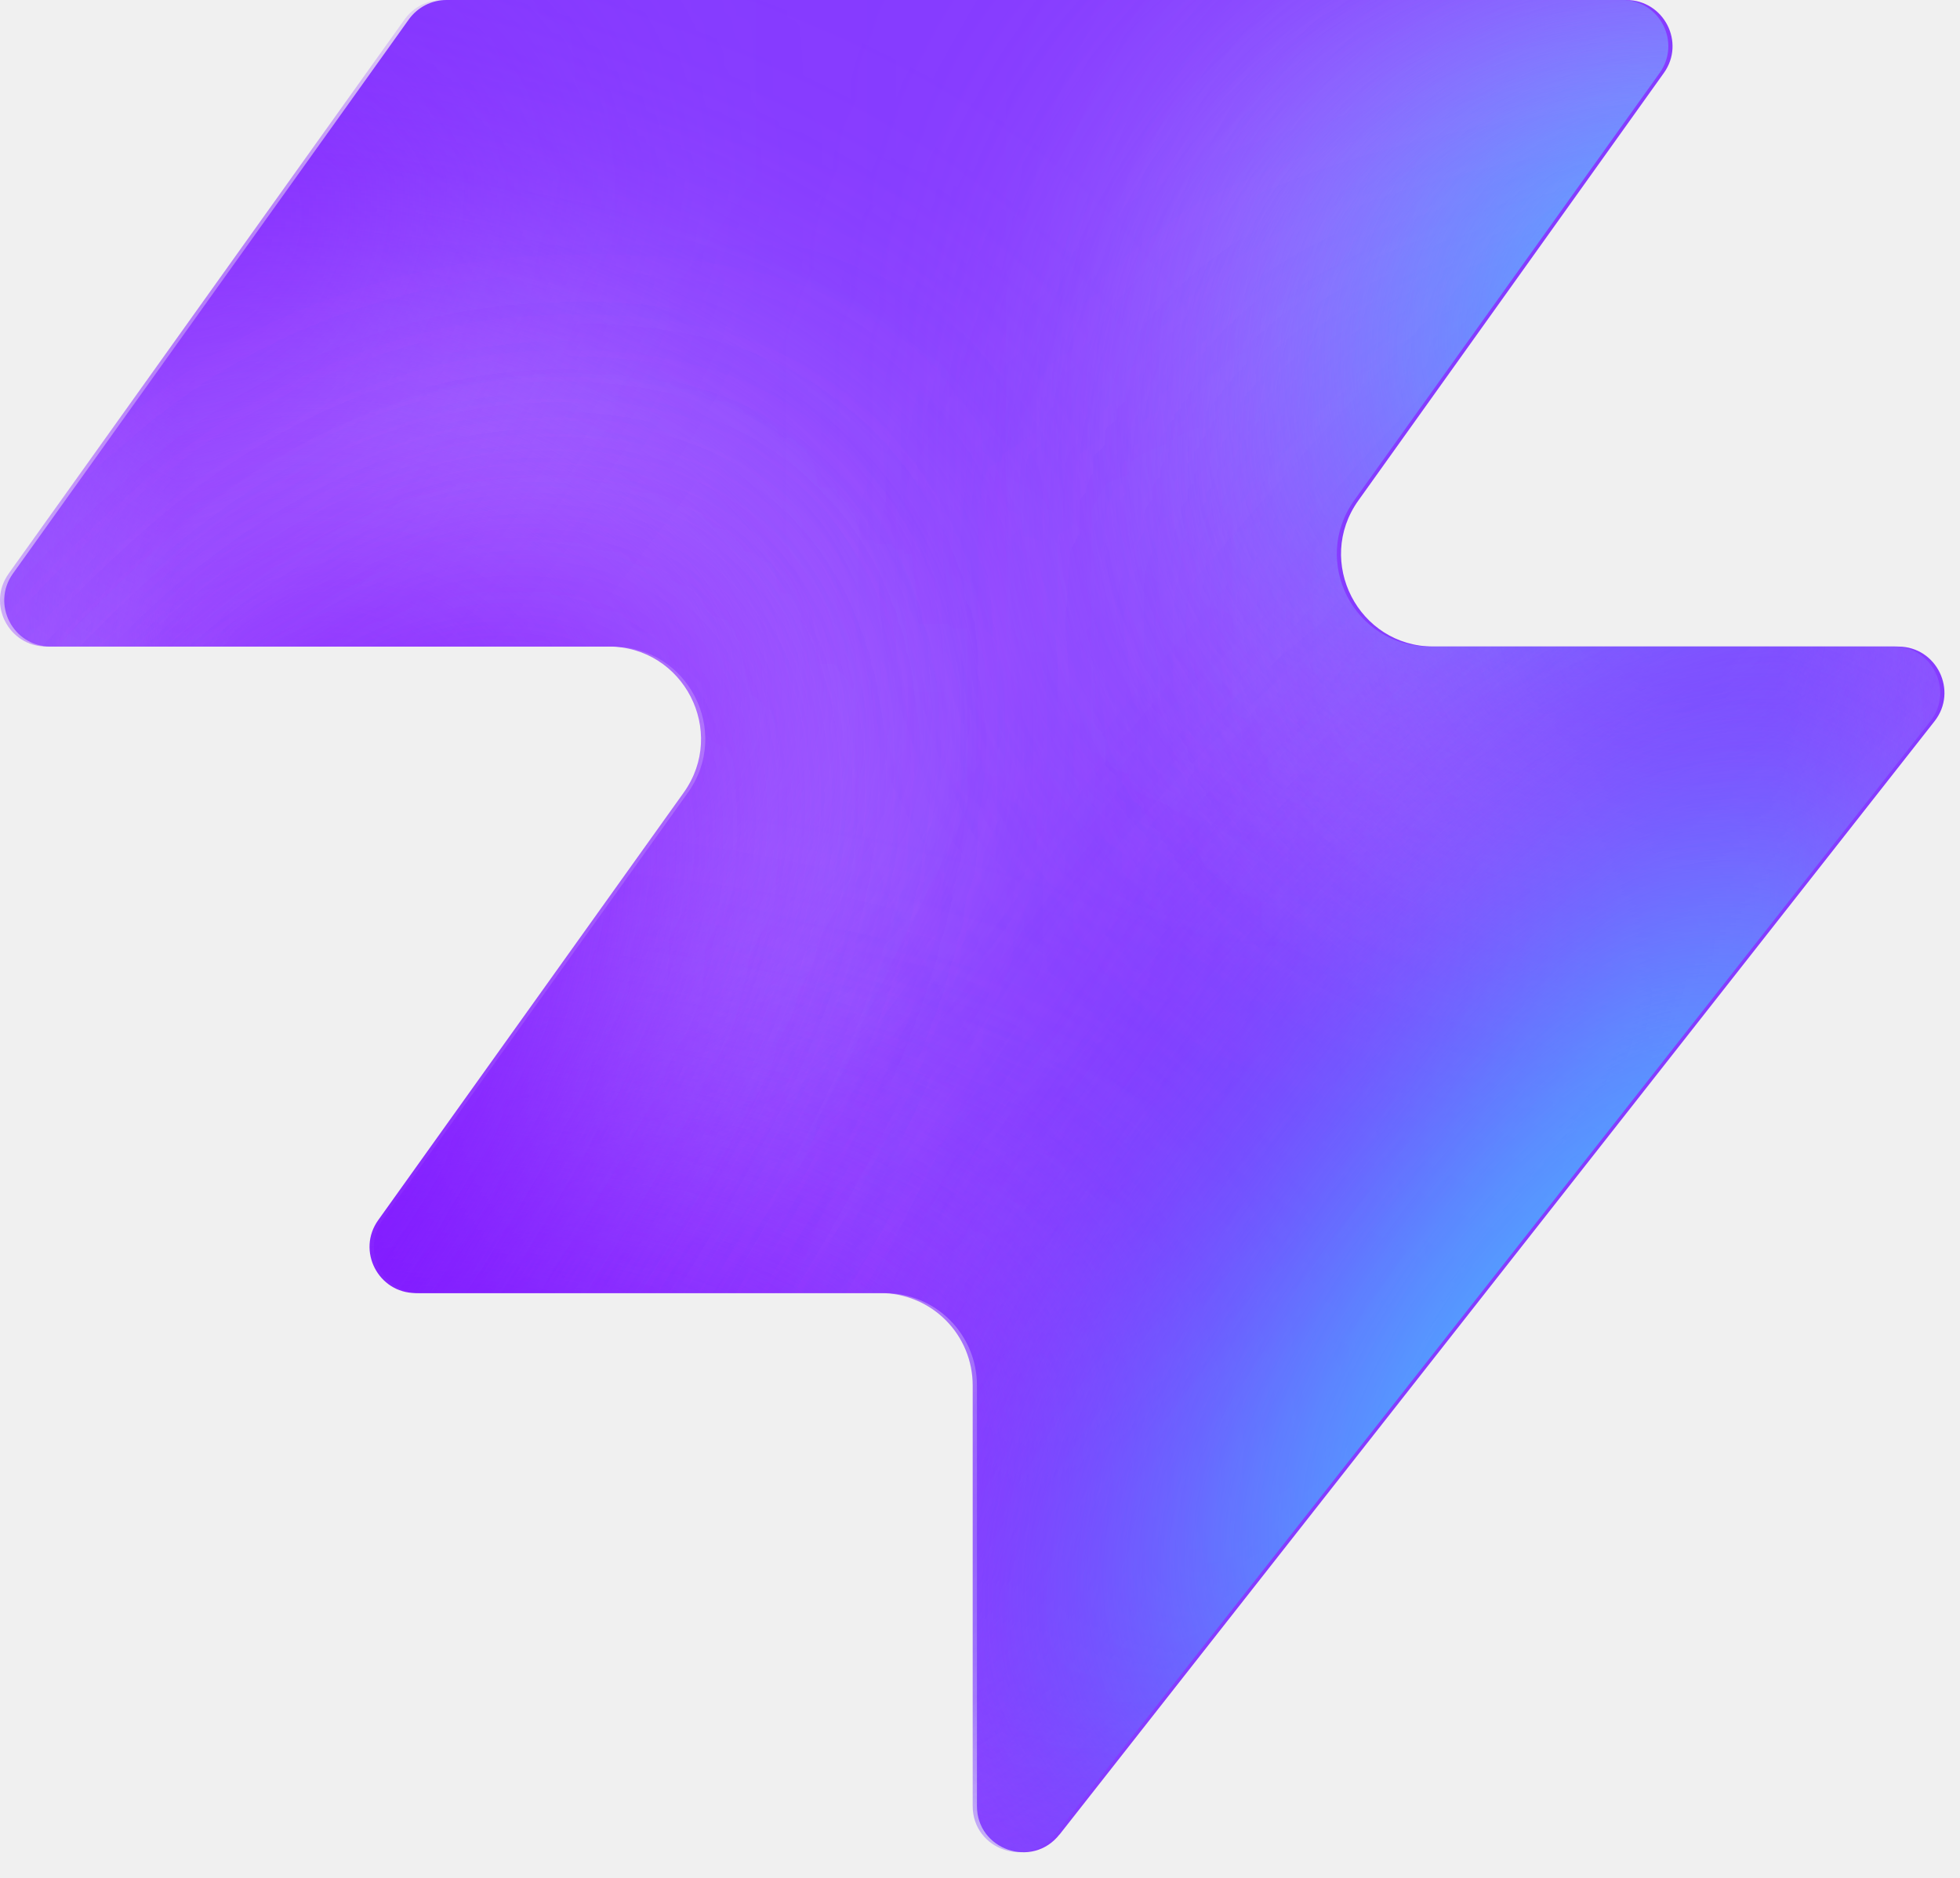
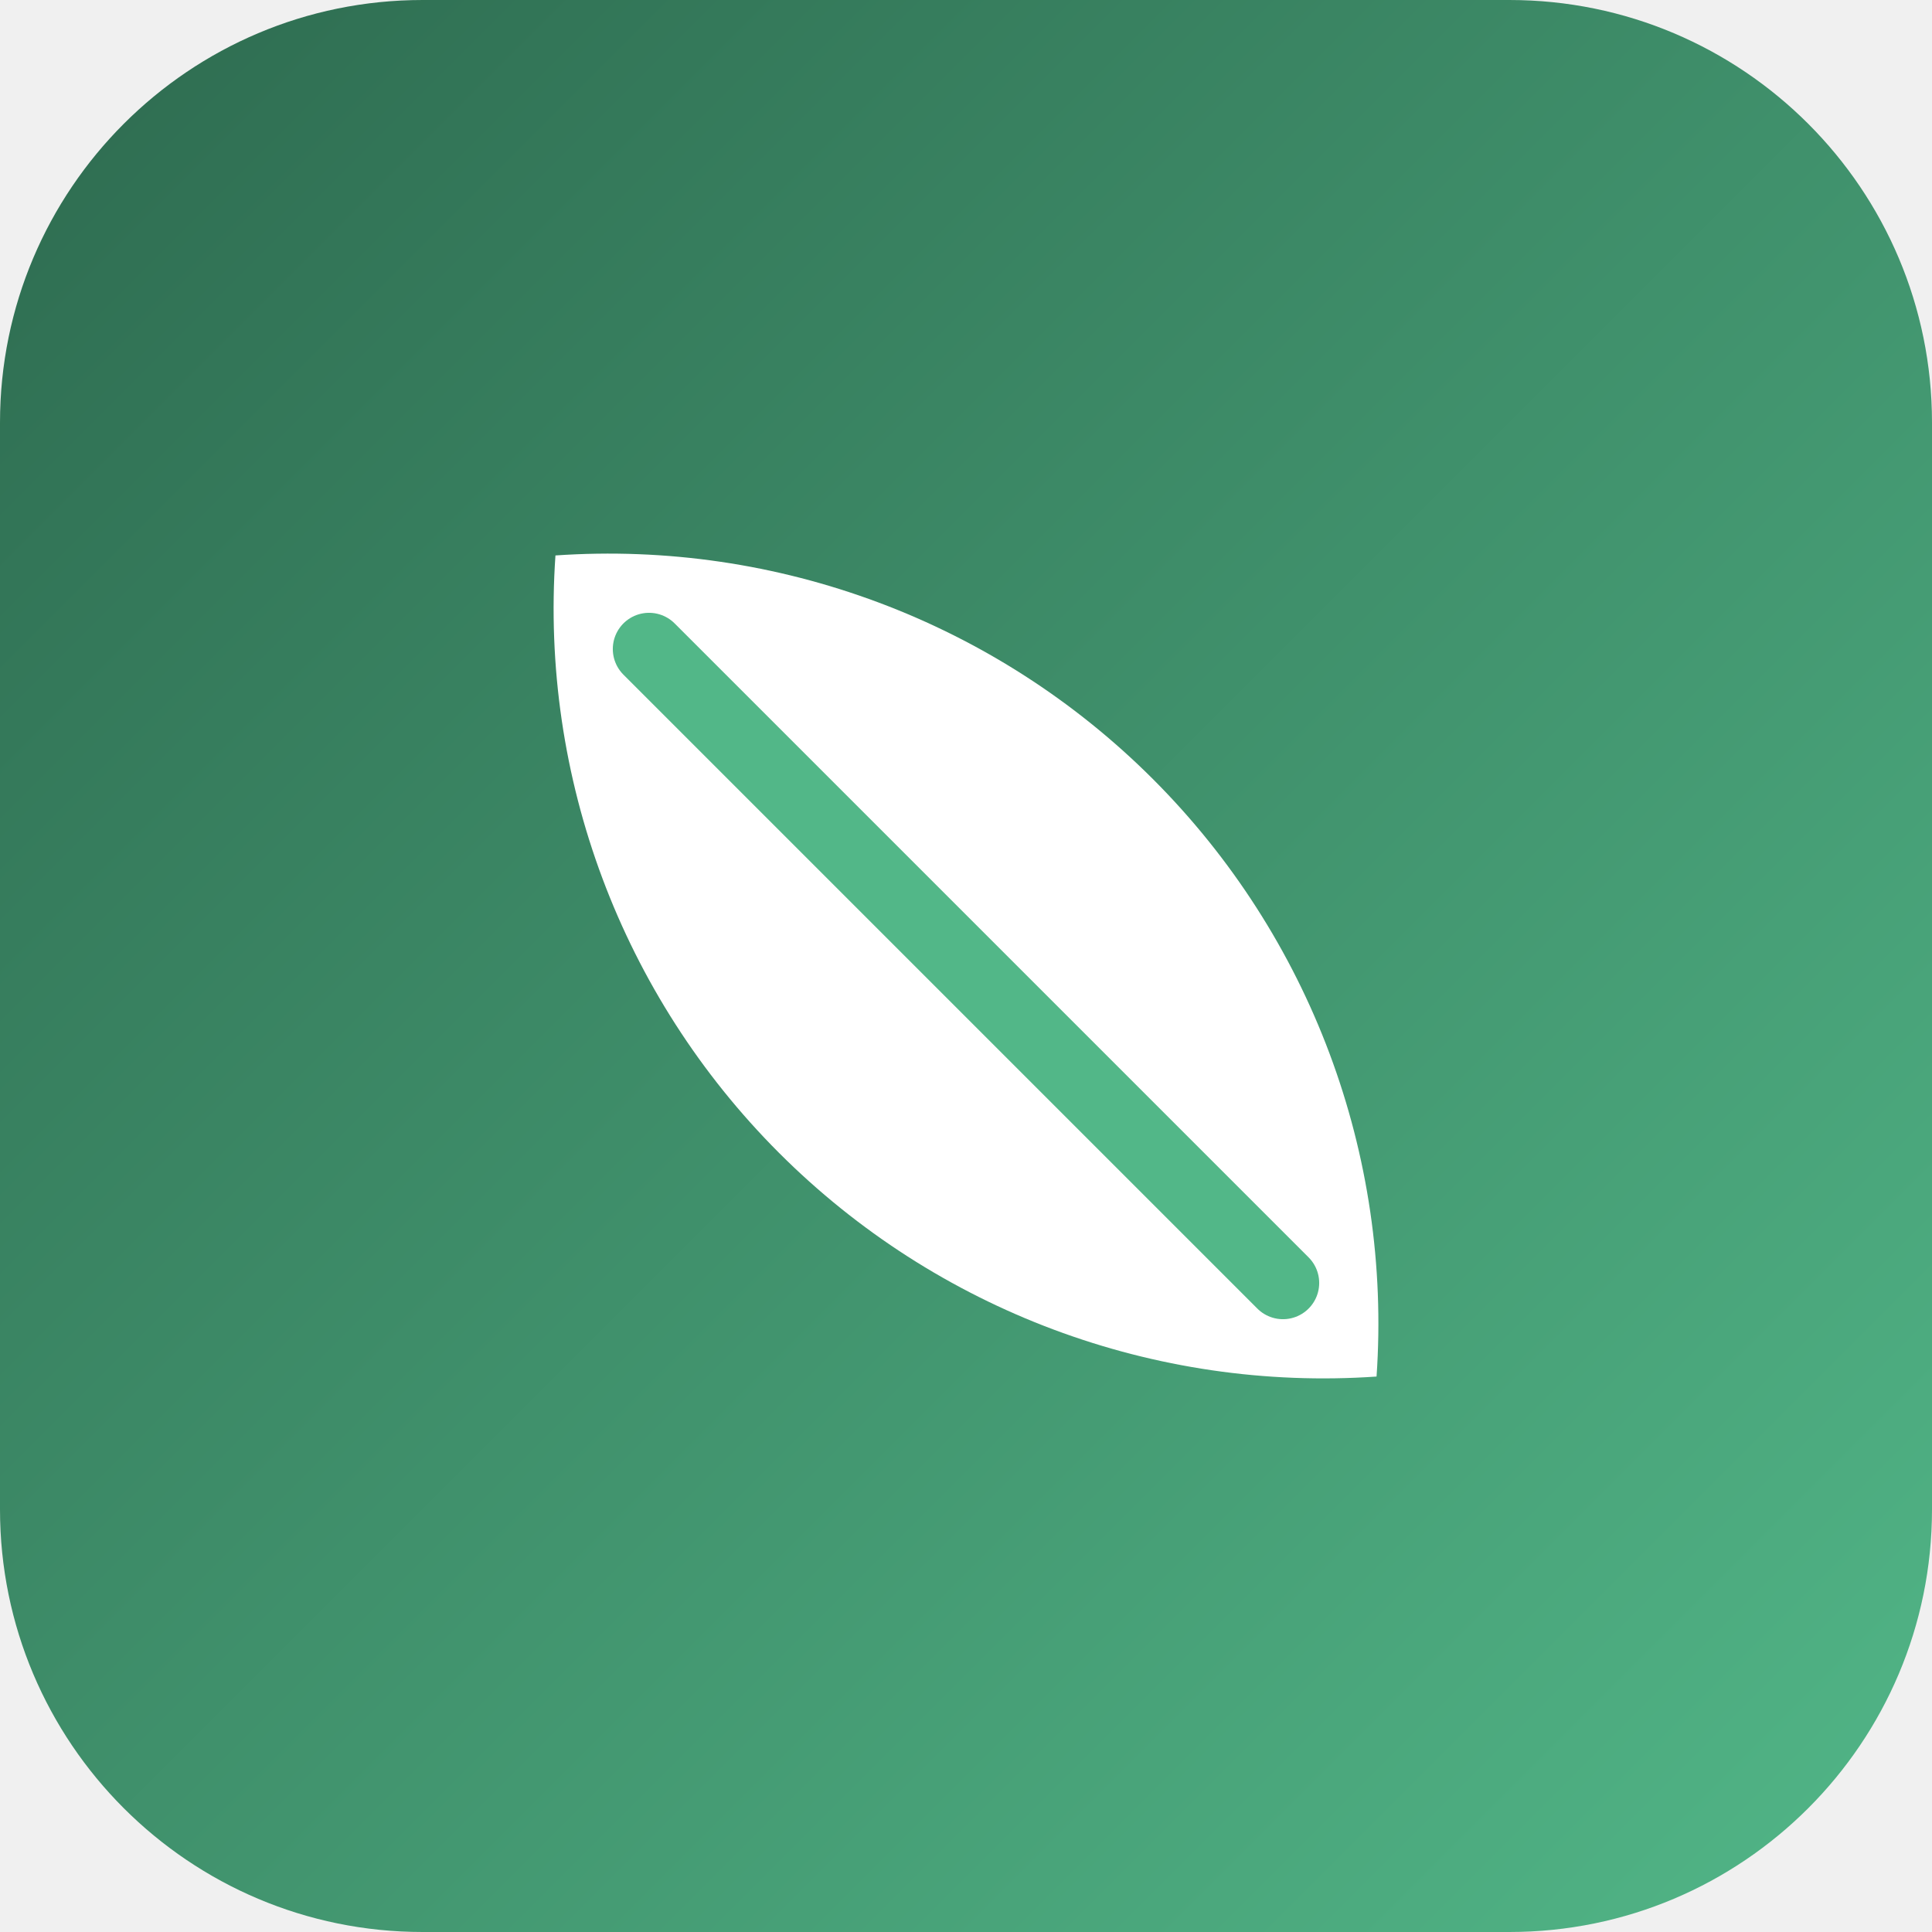
- <svg xmlns="http://www.w3.org/2000/svg" width="48" height="46" fill="none" viewBox="0 0 48 46">
-   <path fill="#863bff" d="M25.946 44.938c-.664.845-2.021.375-2.021-.698V33.937a2.26 2.26 0 0 0-2.262-2.262H10.287c-.92 0-1.456-1.04-.92-1.788l7.48-10.471c1.07-1.497 0-3.578-1.842-3.578H1.237c-.92 0-1.456-1.04-.92-1.788L10.013.474c.214-.297.556-.474.92-.474h28.894c.92 0 1.456 1.04.92 1.788l-7.48 10.471c-1.07 1.498 0 3.579 1.842 3.579h11.377c.943 0 1.473 1.088.89 1.83L25.947 44.94z" style="fill:#863bff;fill:color(display-p3 .525 .23 1);fill-opacity:1" />
-   <mask id="a" width="48" height="46" x="0" y="0" maskUnits="userSpaceOnUse" style="mask-type:alpha">
-     <path fill="#000" d="M25.842 44.938c-.664.844-2.021.375-2.021-.698V33.937a2.26 2.26 0 0 0-2.262-2.262H10.183c-.92 0-1.456-1.04-.92-1.788l7.48-10.471c1.07-1.498 0-3.579-1.842-3.579H1.133c-.92 0-1.456-1.04-.92-1.787L9.91.473c.214-.297.556-.474.92-.474h28.894c.92 0 1.456 1.04.92 1.788l-7.48 10.471c-1.07 1.498 0 3.578 1.842 3.578h11.377c.943 0 1.473 1.088.89 1.832L25.843 44.94z" style="fill:#000;fill-opacity:1" />
-   </mask>
-   <g mask="url(#a)">
-     <g filter="url(#b)">
-       <ellipse cx="5.508" cy="14.704" fill="#ede6ff" rx="5.508" ry="14.704" style="fill:#ede6ff;fill:color(display-p3 .927 .903 1);fill-opacity:1" transform="matrix(.00324 1 1 -.00324 -4.47 31.516)" />
-     </g>
-     <g filter="url(#c)">
-       <ellipse cx="10.399" cy="29.851" fill="#ede6ff" rx="10.399" ry="29.851" style="fill:#ede6ff;fill:color(display-p3 .927 .903 1);fill-opacity:1" transform="matrix(.00324 1 1 -.00324 -39.328 7.883)" />
-     </g>
-     <g filter="url(#d)">
-       <ellipse cx="5.508" cy="30.487" fill="#7e14ff" rx="5.508" ry="30.487" style="fill:#7e14ff;fill:color(display-p3 .492 .077 1);fill-opacity:1" transform="rotate(89.814 -25.913 -14.639)scale(1 -1)" />
-     </g>
-     <g filter="url(#e)">
-       <ellipse cx="5.508" cy="30.599" fill="#7e14ff" rx="5.508" ry="30.599" style="fill:#7e14ff;fill:color(display-p3 .492 .077 1);fill-opacity:1" transform="rotate(89.814 -32.644 -3.334)scale(1 -1)" />
-     </g>
-     <g filter="url(#f)">
-       <ellipse cx="5.508" cy="30.599" fill="#7e14ff" rx="5.508" ry="30.599" style="fill:#7e14ff;fill:color(display-p3 .492 .077 1);fill-opacity:1" transform="matrix(.00324 1 1 -.00324 -34.34 30.47)" />
-     </g>
-     <g filter="url(#g)">
-       <ellipse cx="14.072" cy="22.078" fill="#ede6ff" rx="14.072" ry="22.078" style="fill:#ede6ff;fill:color(display-p3 .927 .903 1);fill-opacity:1" transform="rotate(93.35 24.506 48.493)scale(-1 1)" />
-     </g>
-     <g filter="url(#h)">
-       <ellipse cx="3.47" cy="21.501" fill="#7e14ff" rx="3.47" ry="21.501" style="fill:#7e14ff;fill:color(display-p3 .492 .077 1);fill-opacity:1" transform="rotate(89.009 28.708 47.59)scale(-1 1)" />
-     </g>
-     <g filter="url(#i)">
-       <ellipse cx="3.47" cy="21.501" fill="#7e14ff" rx="3.47" ry="21.501" style="fill:#7e14ff;fill:color(display-p3 .492 .077 1);fill-opacity:1" transform="rotate(89.009 28.708 47.59)scale(-1 1)" />
-     </g>
-     <g filter="url(#j)">
-       <ellipse cx=".387" cy="8.972" fill="#7e14ff" rx="4.407" ry="29.108" style="fill:#7e14ff;fill:color(display-p3 .492 .077 1);fill-opacity:1" transform="rotate(39.51 .387 8.972)" />
-     </g>
-     <g filter="url(#k)">
-       <ellipse cx="47.523" cy="-6.092" fill="#7e14ff" rx="4.407" ry="29.108" style="fill:#7e14ff;fill:color(display-p3 .492 .077 1);fill-opacity:1" transform="rotate(37.892 47.523 -6.092)" />
-     </g>
-     <g filter="url(#l)">
-       <ellipse cx="41.412" cy="6.333" fill="#47bfff" rx="5.971" ry="9.665" style="fill:#47bfff;fill:color(display-p3 .28 .748 1);fill-opacity:1" transform="rotate(37.892 41.412 6.333)" />
-     </g>
-     <g filter="url(#m)">
-       <ellipse cx="-1.879" cy="38.332" fill="#7e14ff" rx="4.407" ry="29.108" style="fill:#7e14ff;fill:color(display-p3 .492 .077 1);fill-opacity:1" transform="rotate(37.892 -1.88 38.332)" />
-     </g>
-     <g filter="url(#n)">
-       <ellipse cx="-1.879" cy="38.332" fill="#7e14ff" rx="4.407" ry="29.108" style="fill:#7e14ff;fill:color(display-p3 .492 .077 1);fill-opacity:1" transform="rotate(37.892 -1.88 38.332)" />
-     </g>
-     <g filter="url(#o)">
-       <ellipse cx="35.651" cy="29.907" fill="#7e14ff" rx="4.407" ry="29.108" style="fill:#7e14ff;fill:color(display-p3 .492 .077 1);fill-opacity:1" transform="rotate(37.892 35.651 29.907)" />
-     </g>
-     <g filter="url(#p)">
-       <ellipse cx="38.418" cy="32.4" fill="#47bfff" rx="5.971" ry="15.297" style="fill:#47bfff;fill:color(display-p3 .28 .748 1);fill-opacity:1" transform="rotate(37.892 38.418 32.4)" />
-     </g>
-   </g>
+ <svg xmlns="http://www.w3.org/2000/svg" viewBox="0 0 64 64" role="img" aria-label="庭心">
  <defs>
-     <filter id="b" width="60.045" height="41.654" x="-19.77" y="16.149" color-interpolation-filters="sRGB" filterUnits="userSpaceOnUse">
-       <feFlood flood-opacity="0" result="BackgroundImageFix" />
-       <feBlend in="SourceGraphic" in2="BackgroundImageFix" result="shape" />
-       <feGaussianBlur result="effect1_foregroundBlur_2002_17158" stdDeviation="7.659" />
-     </filter>
-     <filter id="c" width="90.34" height="51.437" x="-54.613" y="-7.533" color-interpolation-filters="sRGB" filterUnits="userSpaceOnUse">
-       <feFlood flood-opacity="0" result="BackgroundImageFix" />
-       <feBlend in="SourceGraphic" in2="BackgroundImageFix" result="shape" />
-       <feGaussianBlur result="effect1_foregroundBlur_2002_17158" stdDeviation="7.659" />
-     </filter>
-     <filter id="d" width="79.355" height="29.4" x="-49.64" y="2.03" color-interpolation-filters="sRGB" filterUnits="userSpaceOnUse">
-       <feFlood flood-opacity="0" result="BackgroundImageFix" />
-       <feBlend in="SourceGraphic" in2="BackgroundImageFix" result="shape" />
-       <feGaussianBlur result="effect1_foregroundBlur_2002_17158" stdDeviation="4.596" />
-     </filter>
-     <filter id="e" width="79.579" height="29.4" x="-45.045" y="20.029" color-interpolation-filters="sRGB" filterUnits="userSpaceOnUse">
-       <feFlood flood-opacity="0" result="BackgroundImageFix" />
-       <feBlend in="SourceGraphic" in2="BackgroundImageFix" result="shape" />
-       <feGaussianBlur result="effect1_foregroundBlur_2002_17158" stdDeviation="4.596" />
-     </filter>
-     <filter id="f" width="79.579" height="29.4" x="-43.513" y="21.178" color-interpolation-filters="sRGB" filterUnits="userSpaceOnUse">
-       <feFlood flood-opacity="0" result="BackgroundImageFix" />
-       <feBlend in="SourceGraphic" in2="BackgroundImageFix" result="shape" />
-       <feGaussianBlur result="effect1_foregroundBlur_2002_17158" stdDeviation="4.596" />
-     </filter>
-     <filter id="g" width="74.749" height="58.852" x="15.756" y="-17.901" color-interpolation-filters="sRGB" filterUnits="userSpaceOnUse">
-       <feFlood flood-opacity="0" result="BackgroundImageFix" />
-       <feBlend in="SourceGraphic" in2="BackgroundImageFix" result="shape" />
-       <feGaussianBlur result="effect1_foregroundBlur_2002_17158" stdDeviation="7.659" />
-     </filter>
-     <filter id="h" width="61.377" height="25.362" x="23.548" y="2.284" color-interpolation-filters="sRGB" filterUnits="userSpaceOnUse">
-       <feFlood flood-opacity="0" result="BackgroundImageFix" />
-       <feBlend in="SourceGraphic" in2="BackgroundImageFix" result="shape" />
-       <feGaussianBlur result="effect1_foregroundBlur_2002_17158" stdDeviation="4.596" />
-     </filter>
-     <filter id="i" width="61.377" height="25.362" x="23.548" y="2.284" color-interpolation-filters="sRGB" filterUnits="userSpaceOnUse">
-       <feFlood flood-opacity="0" result="BackgroundImageFix" />
-       <feBlend in="SourceGraphic" in2="BackgroundImageFix" result="shape" />
-       <feGaussianBlur result="effect1_foregroundBlur_2002_17158" stdDeviation="4.596" />
-     </filter>
-     <filter id="j" width="56.045" height="63.649" x="-27.636" y="-22.853" color-interpolation-filters="sRGB" filterUnits="userSpaceOnUse">
-       <feFlood flood-opacity="0" result="BackgroundImageFix" />
-       <feBlend in="SourceGraphic" in2="BackgroundImageFix" result="shape" />
-       <feGaussianBlur result="effect1_foregroundBlur_2002_17158" stdDeviation="4.596" />
-     </filter>
-     <filter id="k" width="54.814" height="64.646" x="20.116" y="-38.415" color-interpolation-filters="sRGB" filterUnits="userSpaceOnUse">
-       <feFlood flood-opacity="0" result="BackgroundImageFix" />
-       <feBlend in="SourceGraphic" in2="BackgroundImageFix" result="shape" />
-       <feGaussianBlur result="effect1_foregroundBlur_2002_17158" stdDeviation="4.596" />
-     </filter>
-     <filter id="l" width="33.541" height="35.313" x="24.641" y="-11.323" color-interpolation-filters="sRGB" filterUnits="userSpaceOnUse">
-       <feFlood flood-opacity="0" result="BackgroundImageFix" />
-       <feBlend in="SourceGraphic" in2="BackgroundImageFix" result="shape" />
-       <feGaussianBlur result="effect1_foregroundBlur_2002_17158" stdDeviation="4.596" />
-     </filter>
-     <filter id="m" width="54.814" height="64.646" x="-29.286" y="6.009" color-interpolation-filters="sRGB" filterUnits="userSpaceOnUse">
-       <feFlood flood-opacity="0" result="BackgroundImageFix" />
-       <feBlend in="SourceGraphic" in2="BackgroundImageFix" result="shape" />
-       <feGaussianBlur result="effect1_foregroundBlur_2002_17158" stdDeviation="4.596" />
-     </filter>
-     <filter id="n" width="54.814" height="64.646" x="-29.286" y="6.009" color-interpolation-filters="sRGB" filterUnits="userSpaceOnUse">
-       <feFlood flood-opacity="0" result="BackgroundImageFix" />
-       <feBlend in="SourceGraphic" in2="BackgroundImageFix" result="shape" />
-       <feGaussianBlur result="effect1_foregroundBlur_2002_17158" stdDeviation="4.596" />
-     </filter>
-     <filter id="o" width="54.814" height="64.646" x="8.244" y="-2.416" color-interpolation-filters="sRGB" filterUnits="userSpaceOnUse">
-       <feFlood flood-opacity="0" result="BackgroundImageFix" />
-       <feBlend in="SourceGraphic" in2="BackgroundImageFix" result="shape" />
-       <feGaussianBlur result="effect1_foregroundBlur_2002_17158" stdDeviation="4.596" />
-     </filter>
-     <filter id="p" width="39.409" height="43.623" x="18.713" y="10.588" color-interpolation-filters="sRGB" filterUnits="userSpaceOnUse">
-       <feFlood flood-opacity="0" result="BackgroundImageFix" />
-       <feBlend in="SourceGraphic" in2="BackgroundImageFix" result="shape" />
-       <feGaussianBlur result="effect1_foregroundBlur_2002_17158" stdDeviation="4.596" />
-     </filter>
+     <linearGradient id="bg" x1="0" y1="0" x2="1" y2="1">
+       <stop offset="0" stop-color="#2d6a4f" />
+       <stop offset="1" stop-color="#52b788" />
+     </linearGradient>
  </defs>
+   <rect width="64" height="64" rx="14" fill="url(#bg)" />
+   <path d="M18.4 18.4 A25.5 25.5 0 0 1 45.6 45.6 A25.5 25.5 0 0 1 18.4 18.4 Z" fill="#ffffff" />
+   <path d="M21.5 21.5 L42.5 42.5" stroke="#52b788" stroke-width="2.4" stroke-linecap="round" />
</svg>
